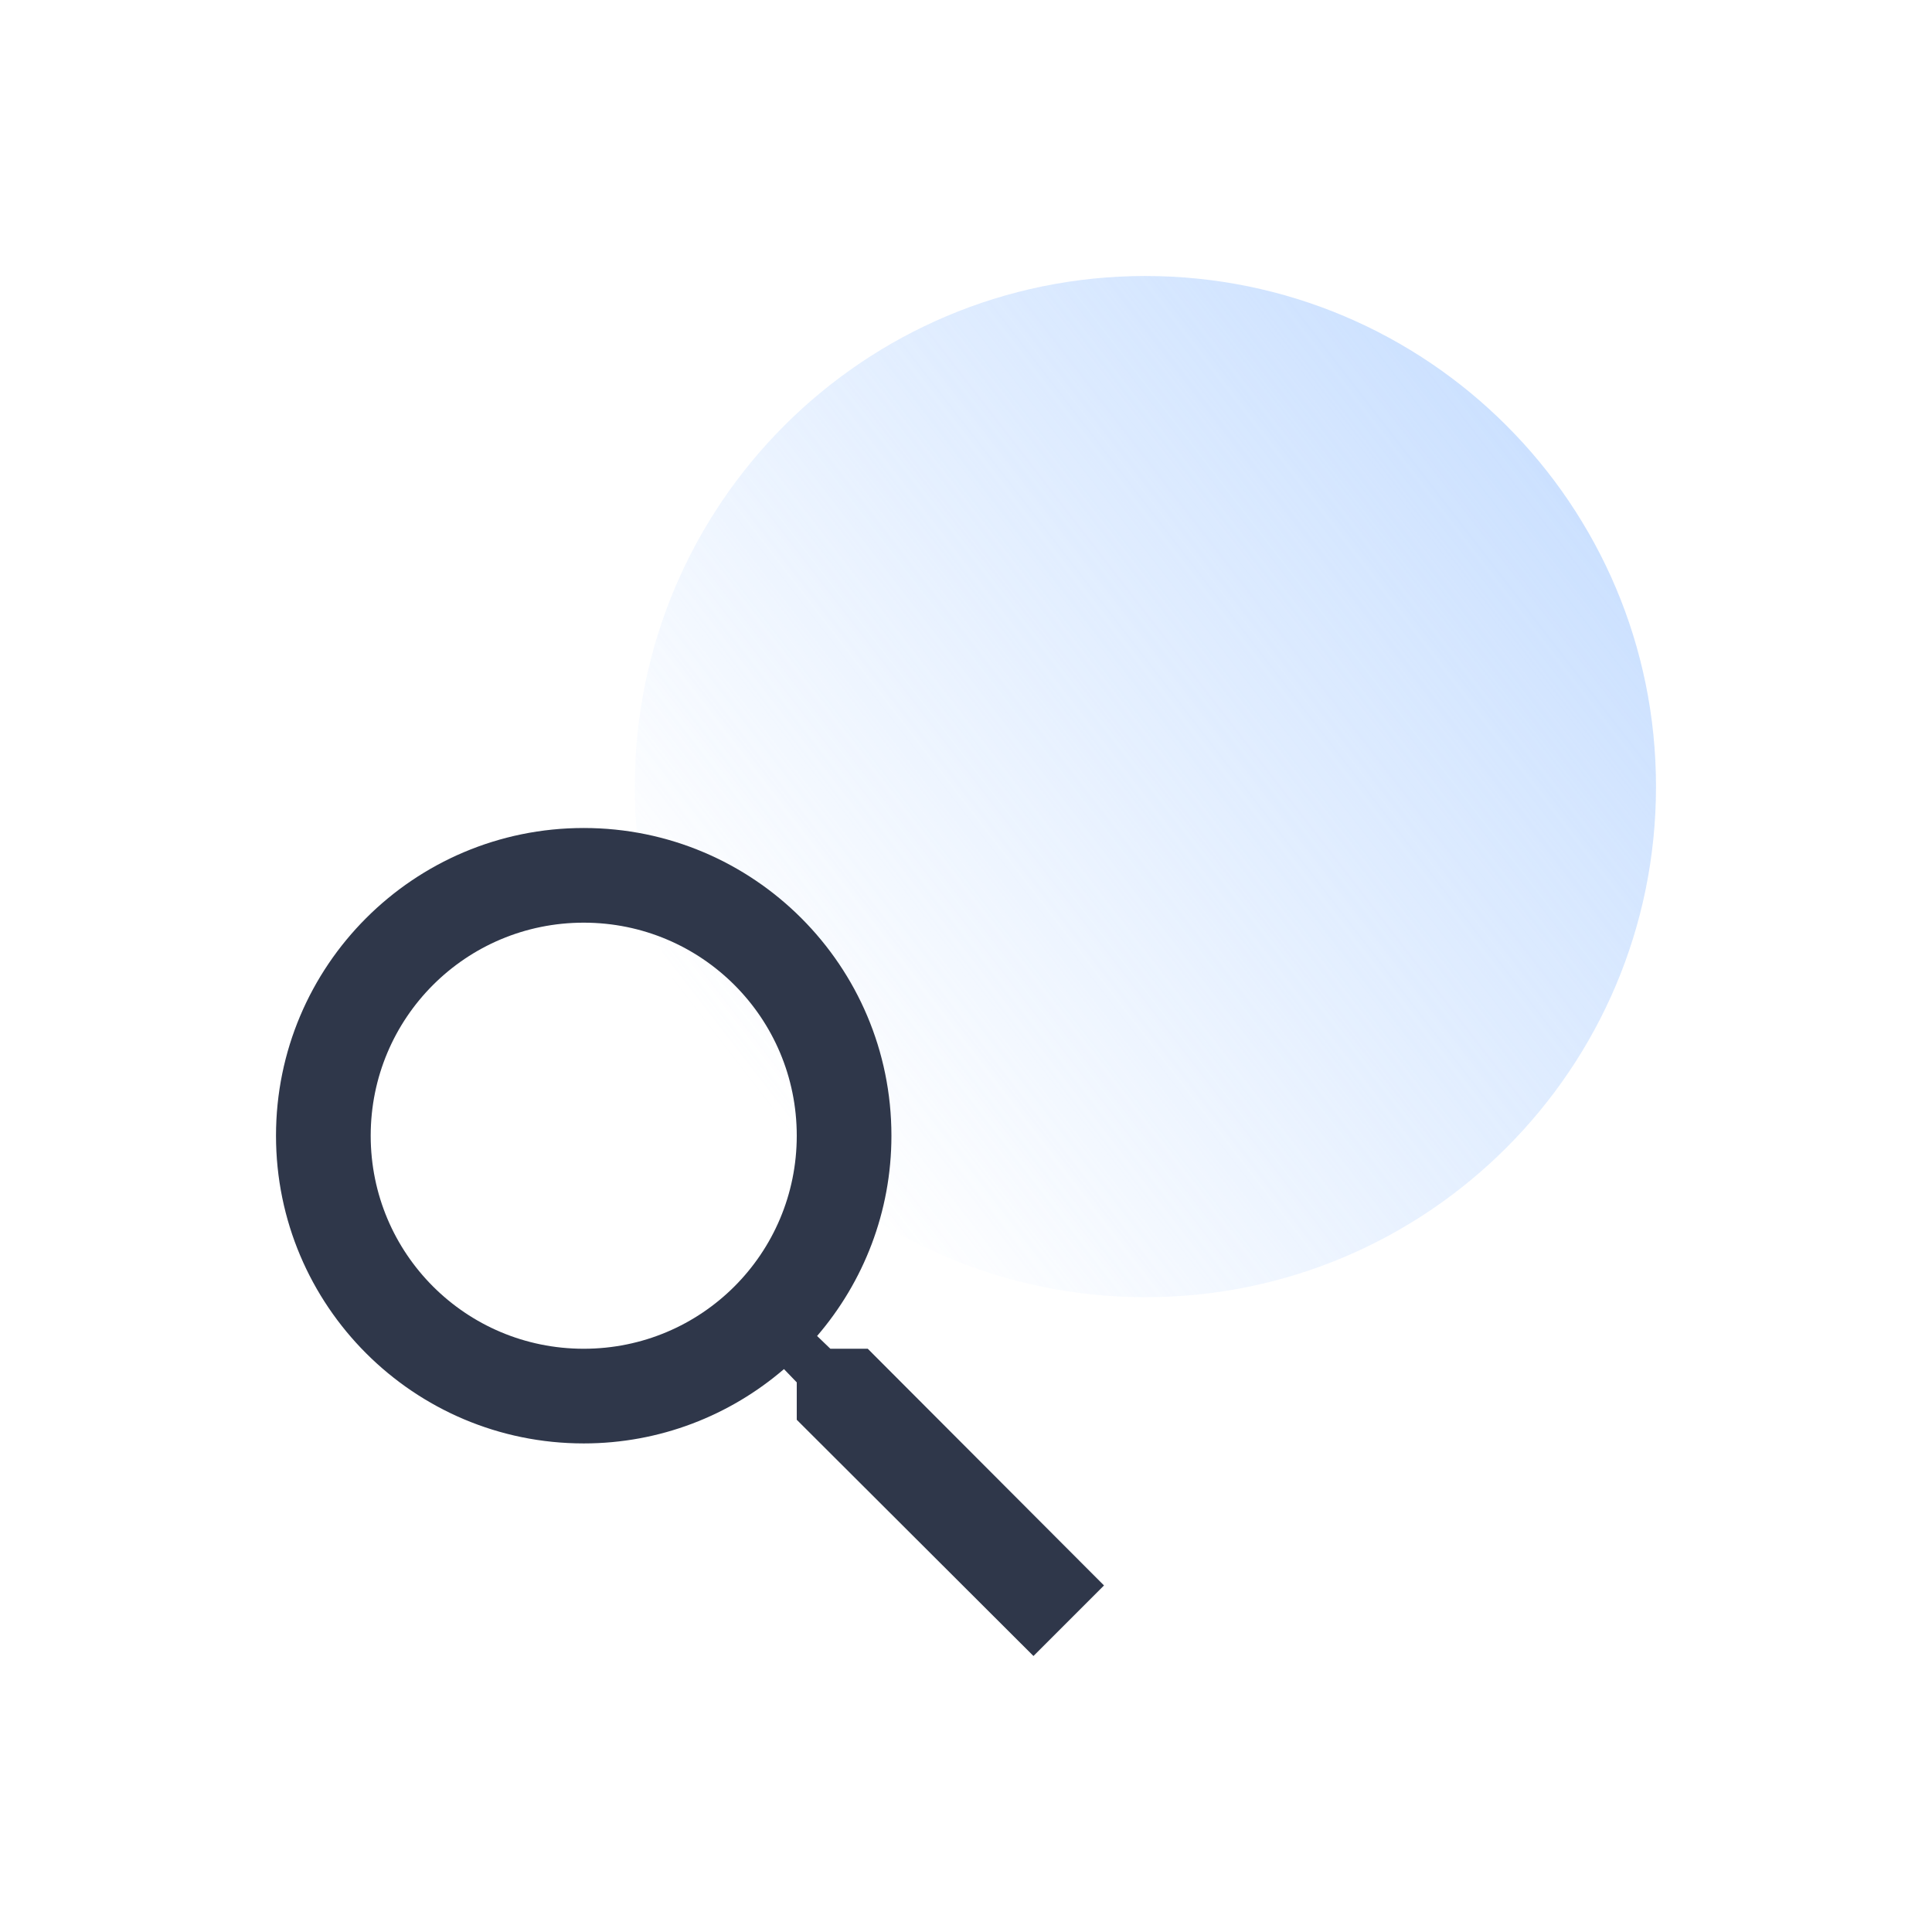
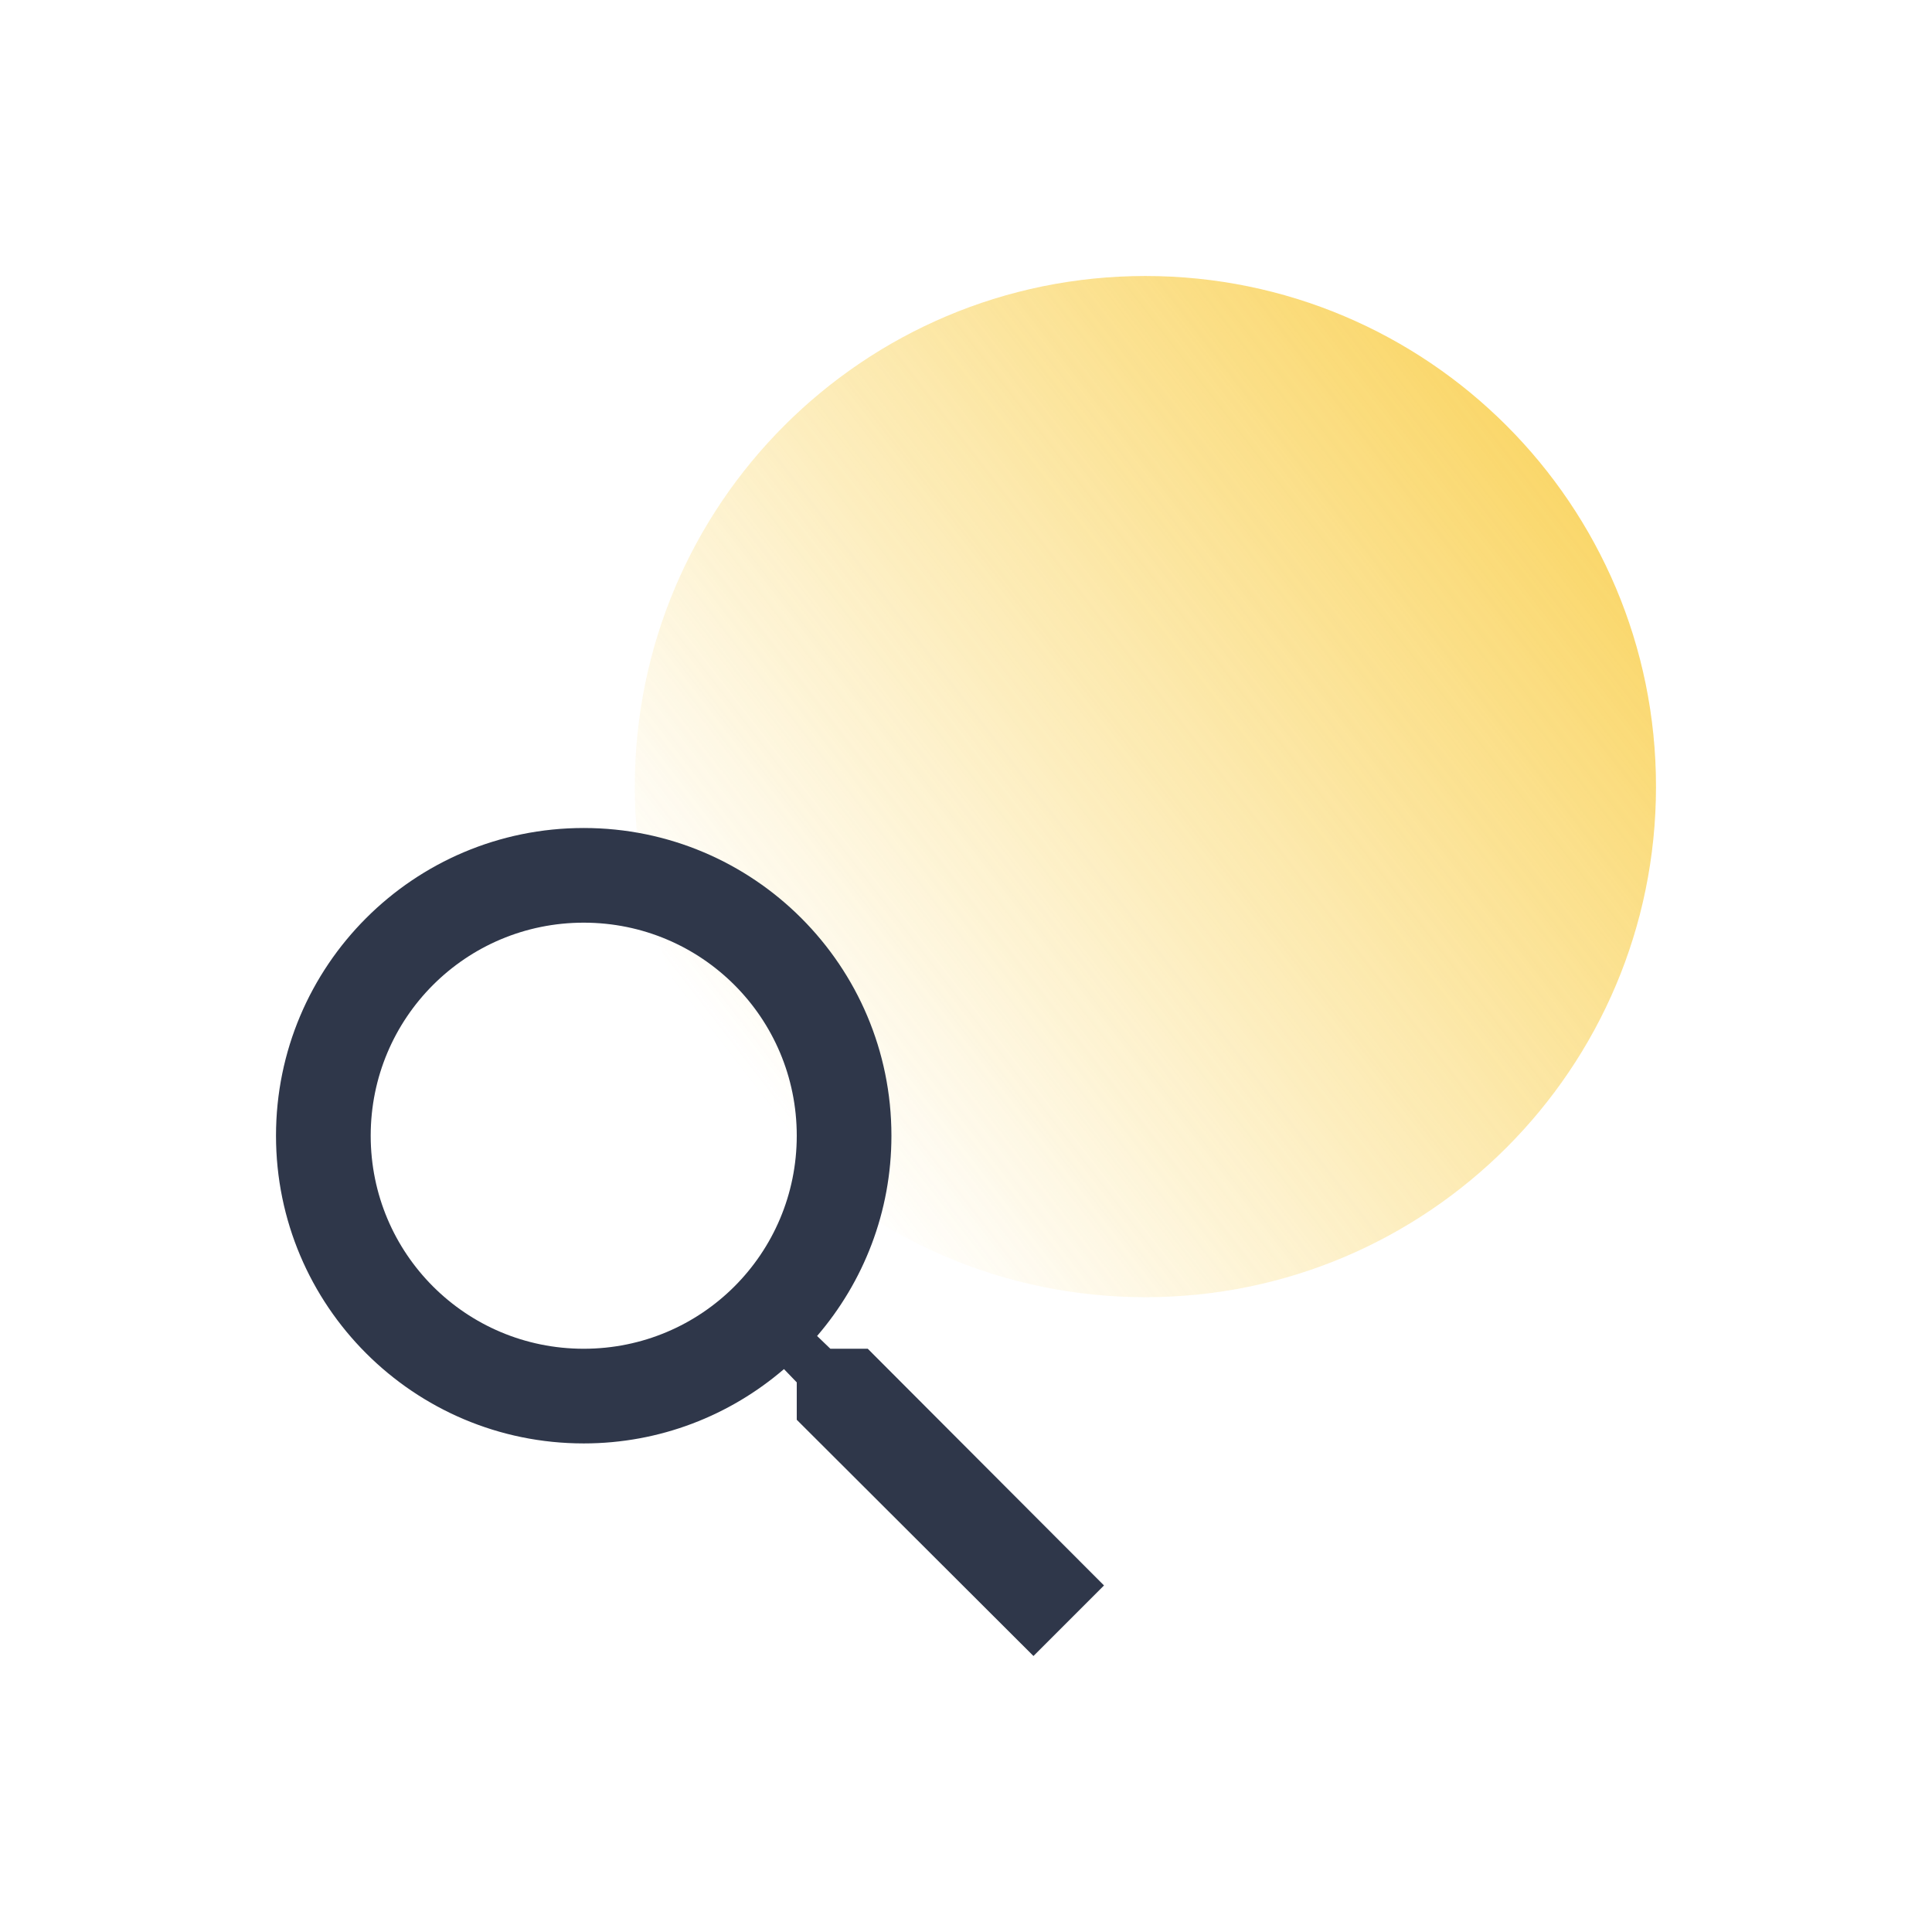
<svg xmlns="http://www.w3.org/2000/svg" width="70" height="70" viewBox="0 0 70 70" fill="none">
-   <circle opacity="0.7" cx="41.5" cy="28.5" r="18.5" fill="url(#paint0_linear)" />
-   <path fill-rule="evenodd" clip-rule="evenodd" d="M21.149 48.868C16.878 48.868 13.431 45.42 13.431 41.149C13.431 36.878 16.878 33.43 21.149 33.43C25.42 33.43 28.868 36.878 28.868 41.149C28.868 45.42 25.42 48.868 21.149 48.868V48.868ZM31.441 48.868H30.086L29.605 48.405C31.286 46.449 32.298 43.911 32.298 41.149C32.298 34.991 27.307 30 21.149 30C14.991 30 10 34.991 10 41.149C10 47.307 14.991 52.298 21.149 52.298C23.911 52.298 26.449 51.286 28.405 49.605L28.868 50.086V51.441L37.444 60L40 57.444L31.441 48.868Z" fill="#2F374A" />
+   <circle opacity="0.7" cx="41.5" cy="28.5" r="18.5" fill="url(#paint0_linear_2813_698)" />
+   <path fill-rule="evenodd" clip-rule="evenodd" d="M21.149 48.868C16.878 48.868 13.431 45.42 13.431 41.149C13.431 36.878 16.878 33.43 21.149 33.43C25.42 33.43 28.868 36.878 28.868 41.149C28.868 45.42 25.42 48.868 21.149 48.868ZM31.441 48.868H30.086L29.605 48.405C31.287 46.449 32.298 43.911 32.298 41.149C32.298 34.991 27.307 30 21.149 30C14.991 30 10 34.991 10 41.149C10 47.307 14.991 52.298 21.149 52.298C23.911 52.298 26.449 51.286 28.405 49.605L28.868 50.086V51.441L37.444 60L40 57.444L31.441 48.868Z" fill="#2F374A" />
  <defs>
-     <linearGradient id="paint0_linear" x1="56.375" y1="17.312" x2="27.5" y2="39.625" gradientUnits="userSpaceOnUse">
-       <stop stop-color="#B6D4FF" />
-       <stop offset="1" stop-color="#B6D4FF" stop-opacity="0" />
+     <linearGradient id="paint0_linear_2813_698" x1="56.375" y1="17.312" x2="27.5" y2="39.625" gradientUnits="userSpaceOnUse">
+       <stop stop-color="#F8C62C" />
+       <stop offset="1" stop-color="#F8C62C" stop-opacity="0" />
    </linearGradient>
  </defs>
</svg>
